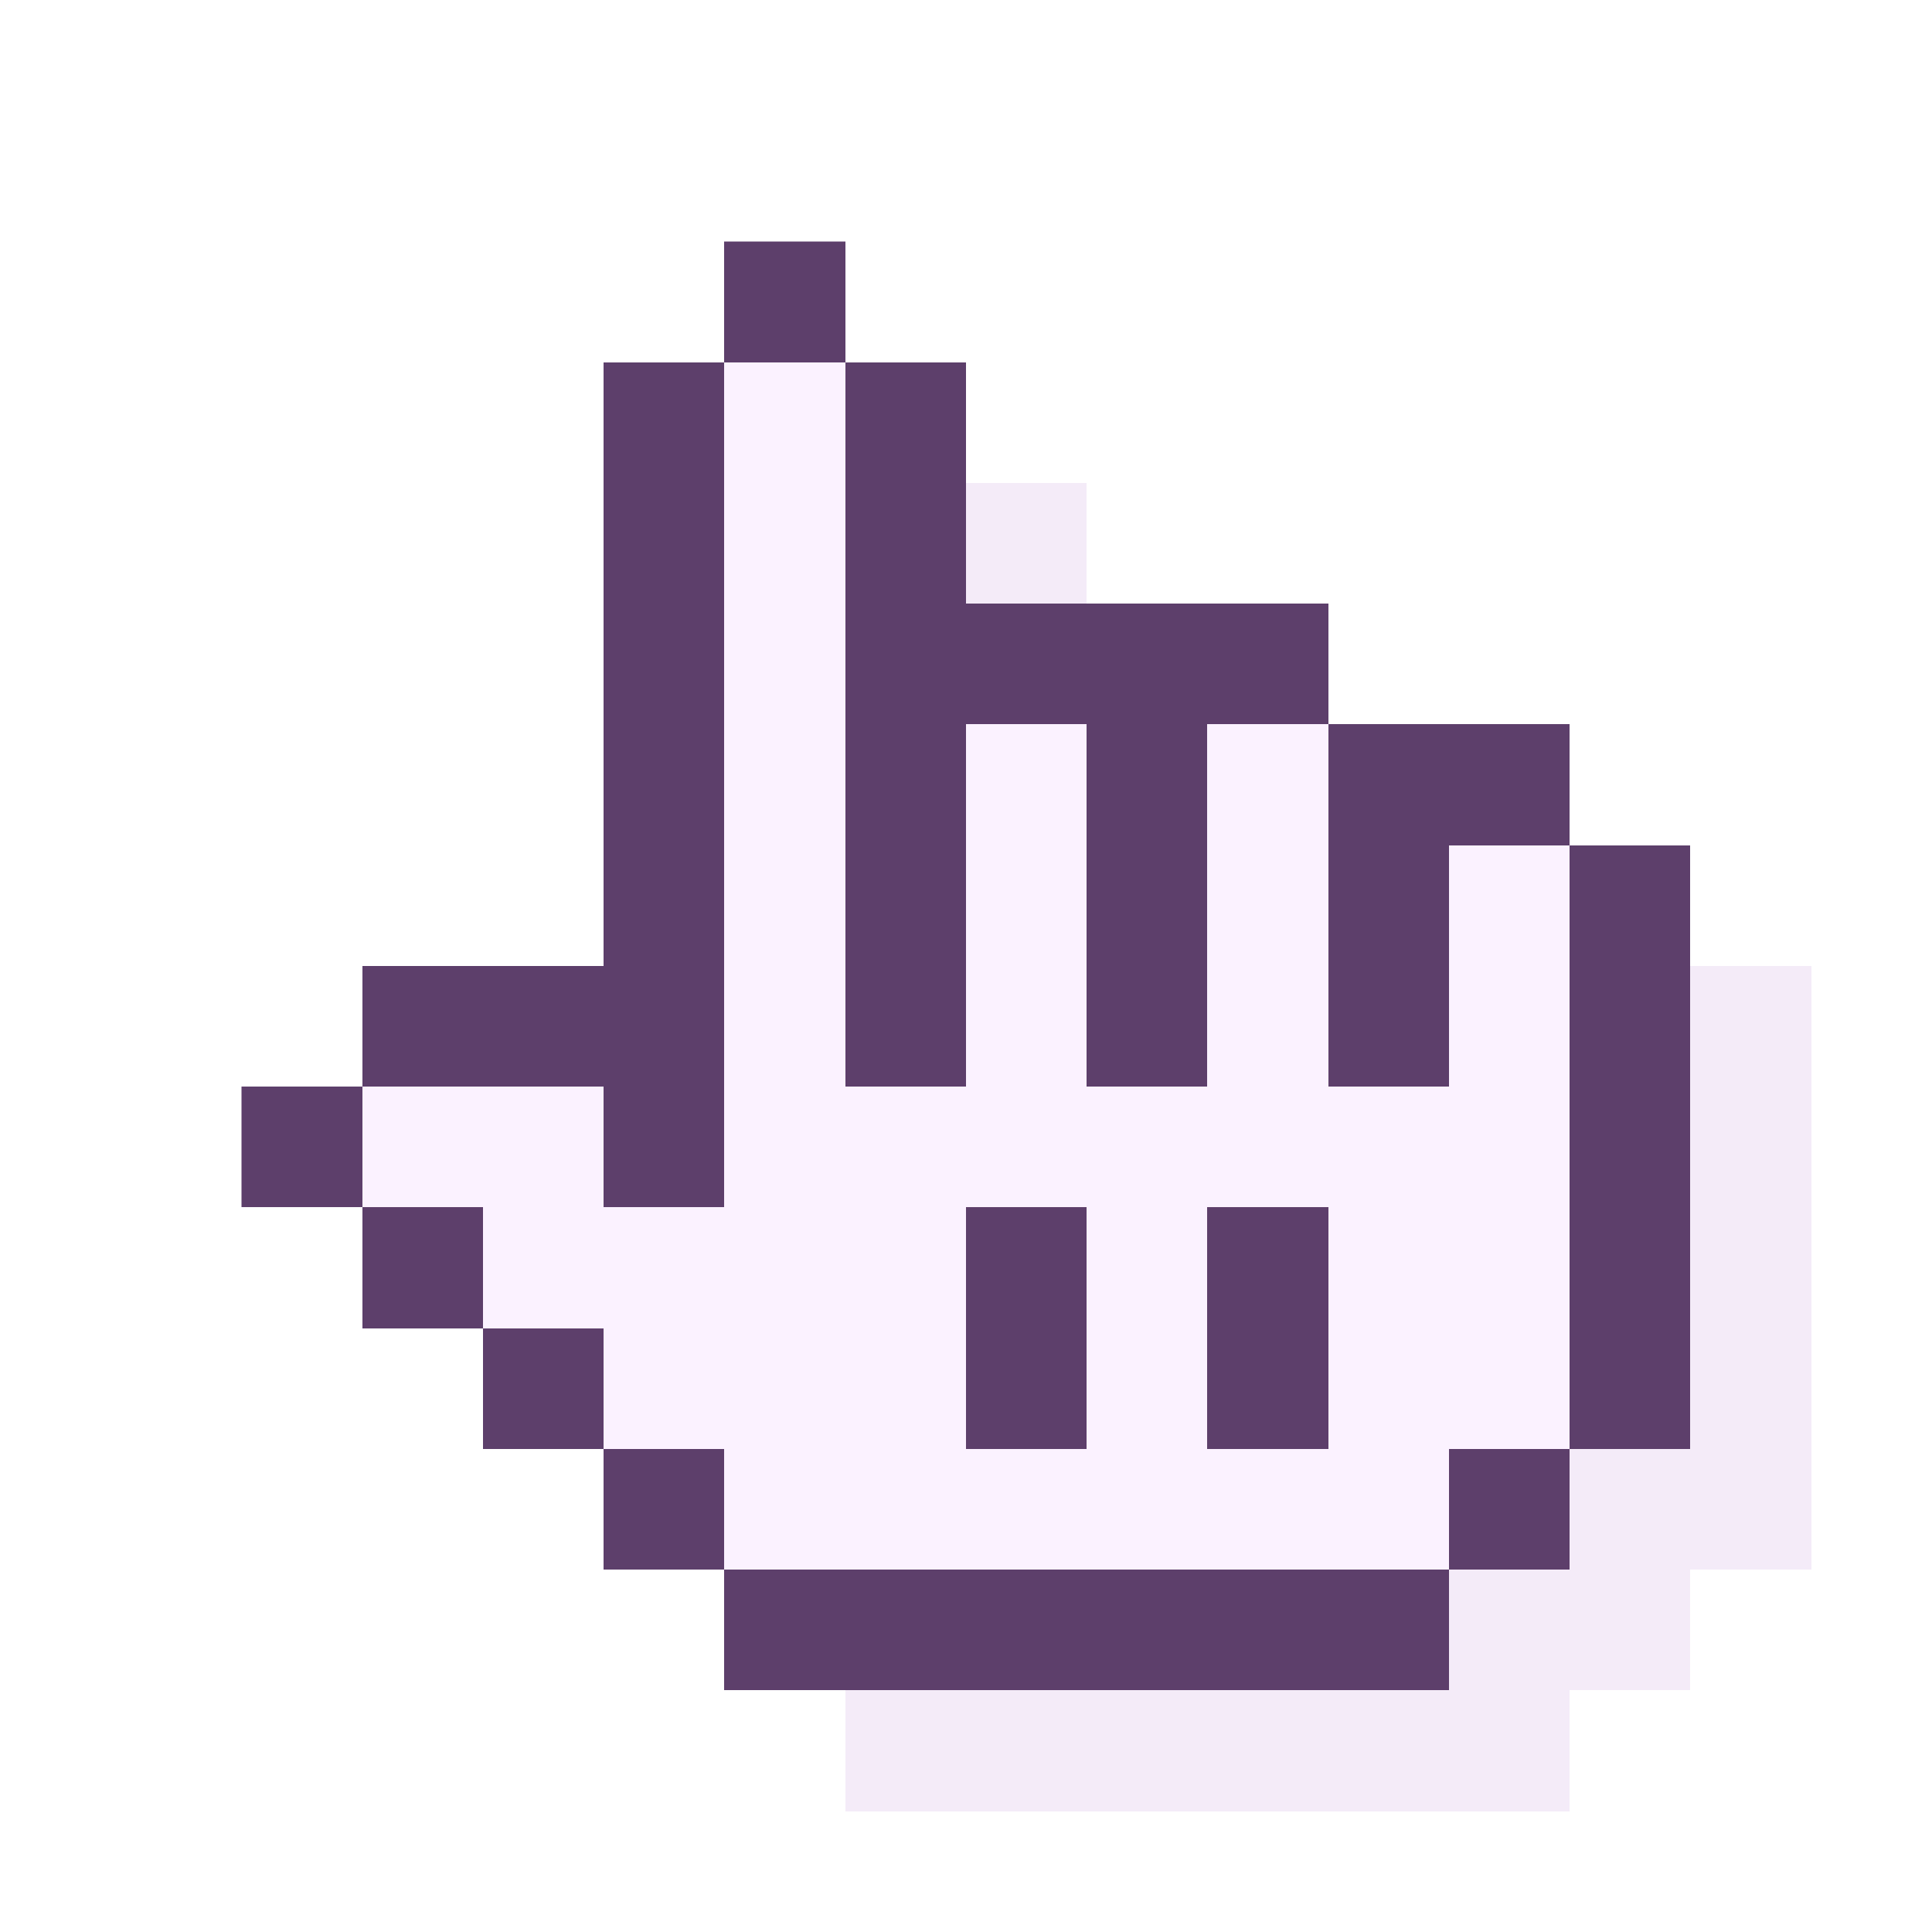
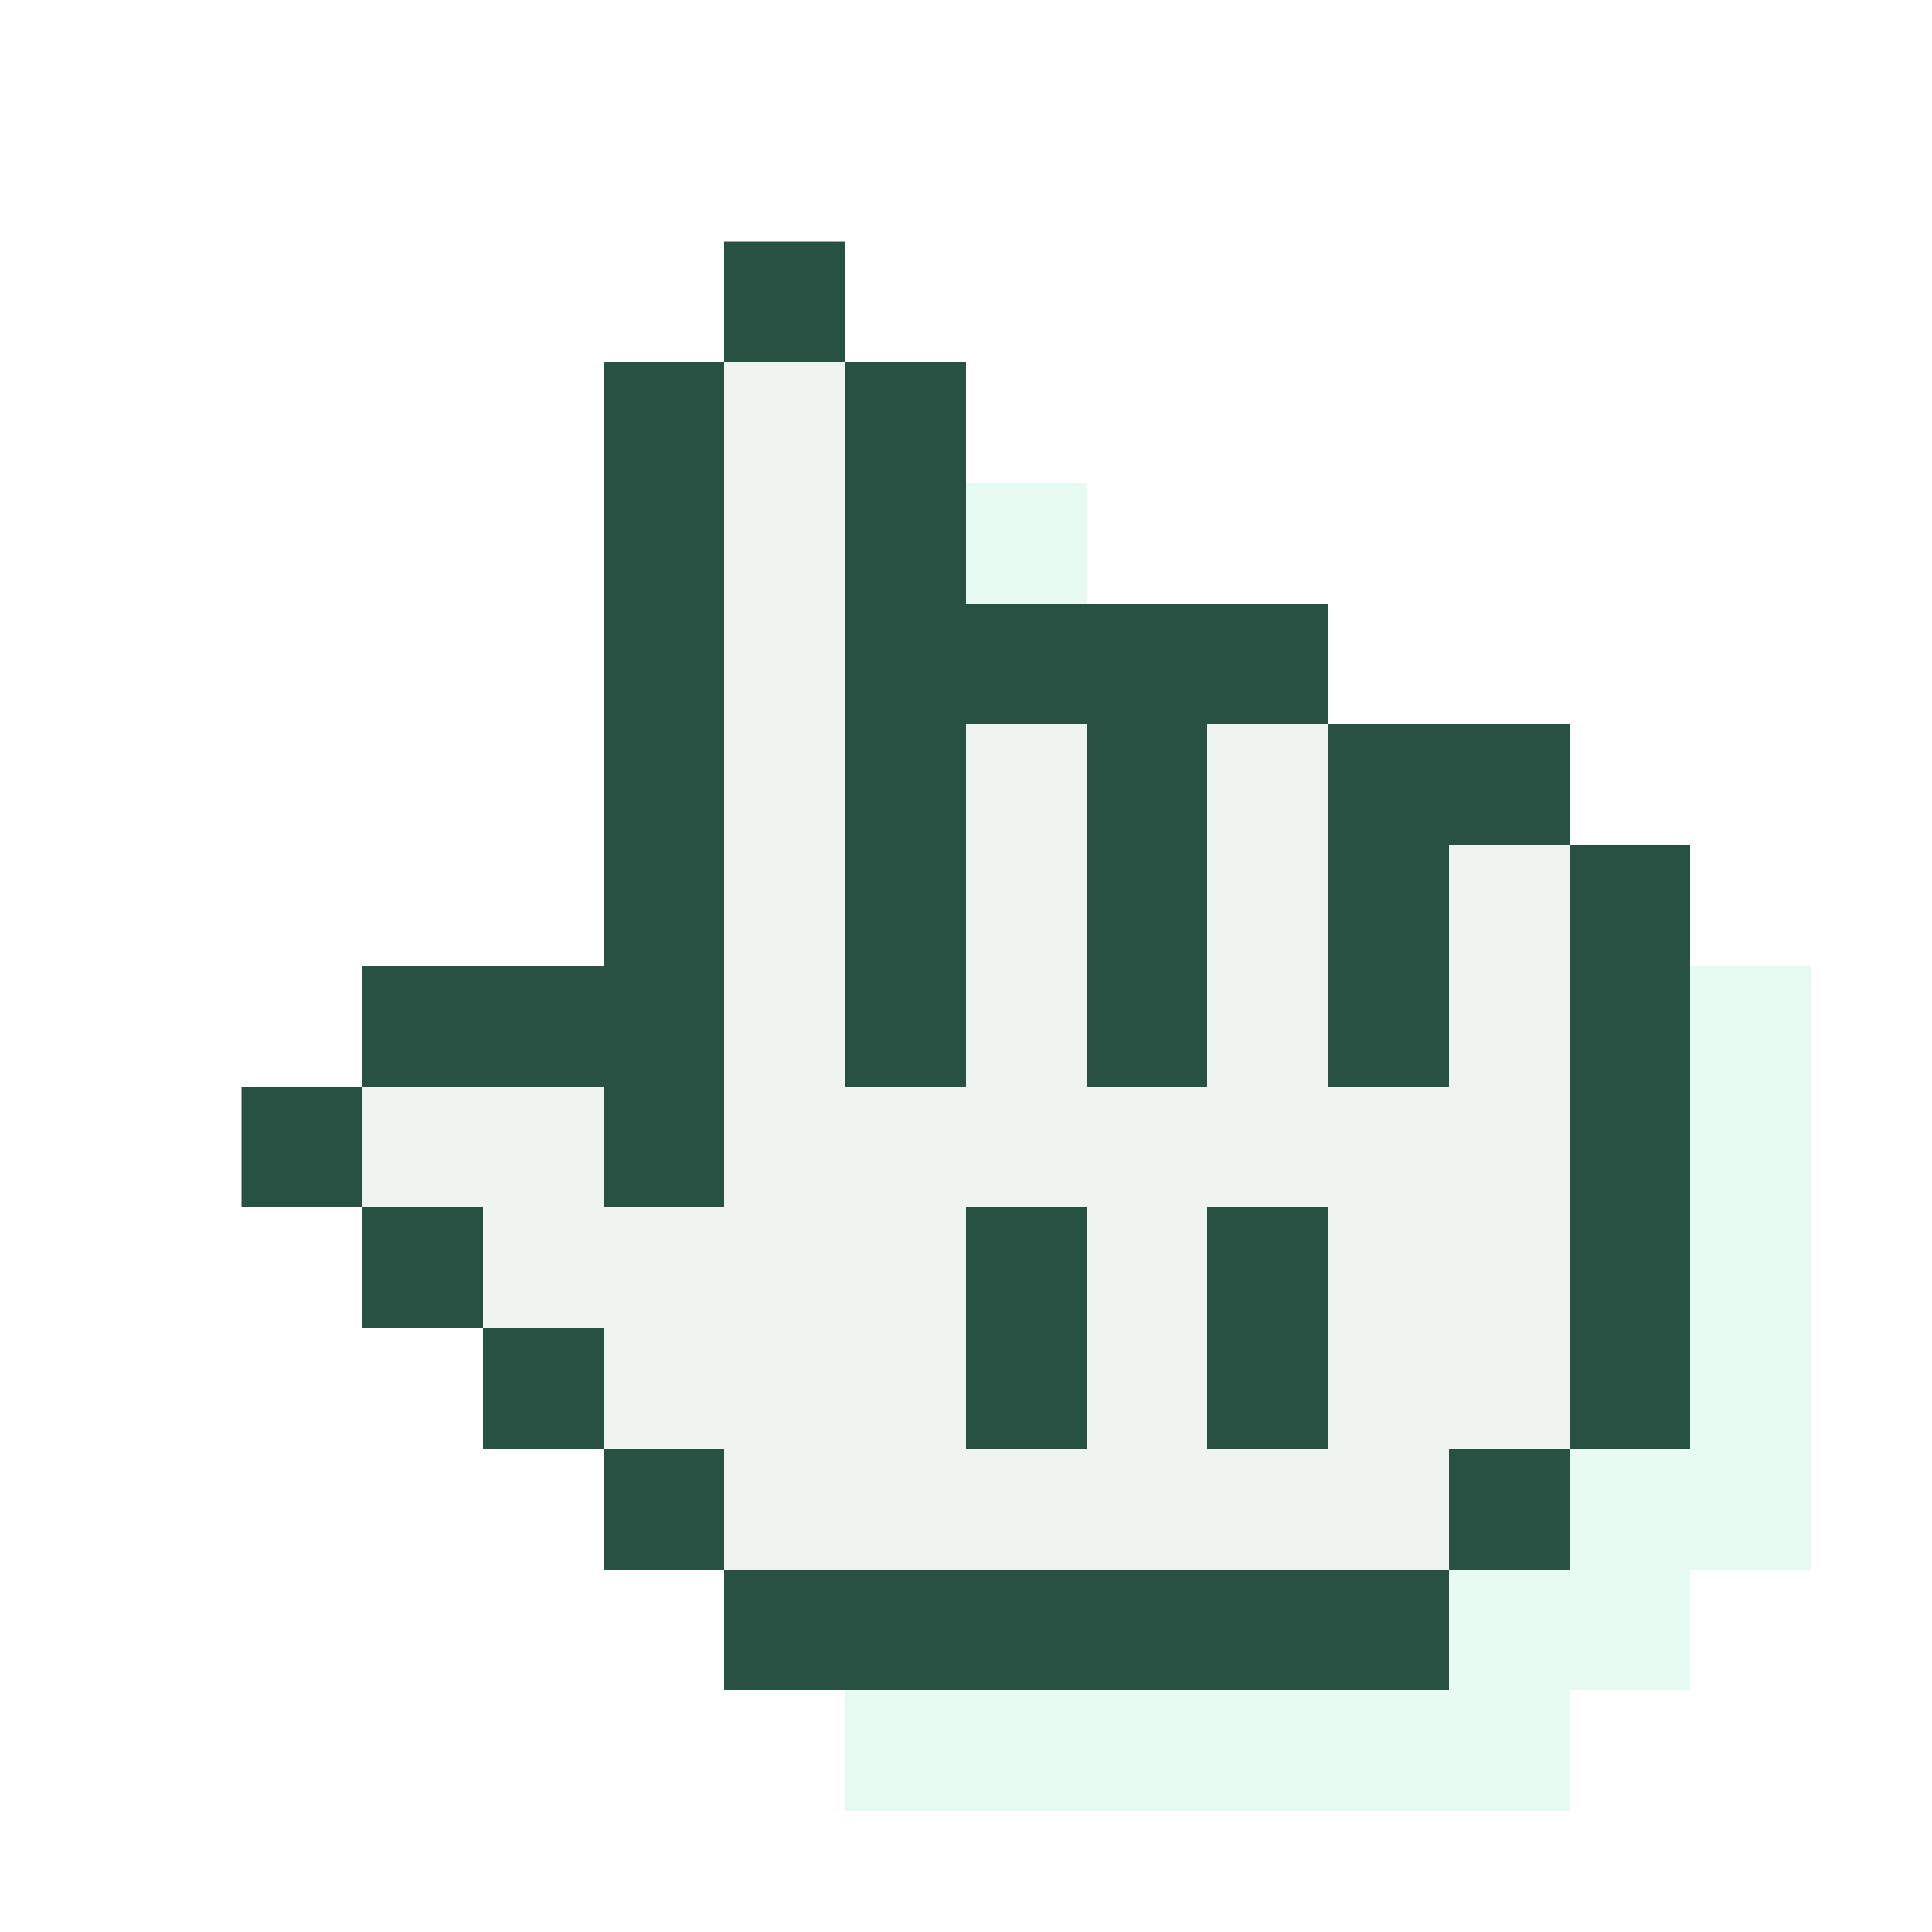
<svg xmlns="http://www.w3.org/2000/svg" fill="none" width="80" height="80" viewBox="0 0 32 32" shape-rendering="crispEdges">
  <clipPath id="pointerClip">
    <path d="m4 4h24v24h-24z" />
  </clipPath>
-   <path d="m16 8h2v4h6v2h4v2h2v10h-2v2h-2v2h-12v-2h-2v-2h-2v-2h-2v-2h-2v-2h2v-2h4v-10h2v-2h2z" fill="#d7b8e5" opacity=".28" />
+   <path d="m16 8h2v4h6v2h4v2h2v10h-2v2h-2v2h-12v-2h-2v-2h-2v-2h-2v-2h-2v-2h2v-2h4v-10h2v-2h2z" fill="#a4edcf" opacity=".28" />
  <g clip-path="url(#pointerClip)">
-     <g fill="#fbf2ff">
+     <g fill="#f0f4f1">
      <path d="m6 18h4v2h-4z" />
      <path d="m8 20h18v2h-18z" />
      <path d="m10 22h16v2h-16z" />
      <path d="m12 24h12v2h-12z" />
      <path d="m12 6h2v15h-2z" />
      <path d="m14 18h12v2h-12z" />
      <path d="m16 12h10v6h-10z" />
      <path d="m20 12h2v4h-2z" />
      <path d="m24 16h2v2h-2z" />
    </g>
-     <g fill="#5d3f6b">
+     <g fill="#275143">
      <path d="m22 12h2v6h-2z" />
      <path d="m18 10h2v8h-2z" />
      <path d="m14 6h2v12h-2z" />
      <path d="m10 6h2v12h-2z" />
      <path d="m24 12h2v2h-2z" />
      <path d="m20 10h2v2h-2z" />
      <path d="m16 10h2v2h-2z" />
      <path d="m12 4h2v2h-2z" />
      <path d="m6 16h4v2h-4z" />
      <path d="m4 18h2v2h-2z" />
      <path d="m6 20h2v2h-2z" />
      <path d="m8 22h2v2h-2z" />
      <path d="m10 24h2v2h-2z" />
      <path d="m12 26h12v2h-12z" />
      <path d="m24 24h2v2h-2z" />
      <path d="m26 14h2v10h-2z" />
      <path d="m10 18h2v2h-2z" />
      <path d="m16 20h2v4h-2z" />
      <path d="m20 20h2v4h-2z" />
    </g>
  </g>
</svg>
